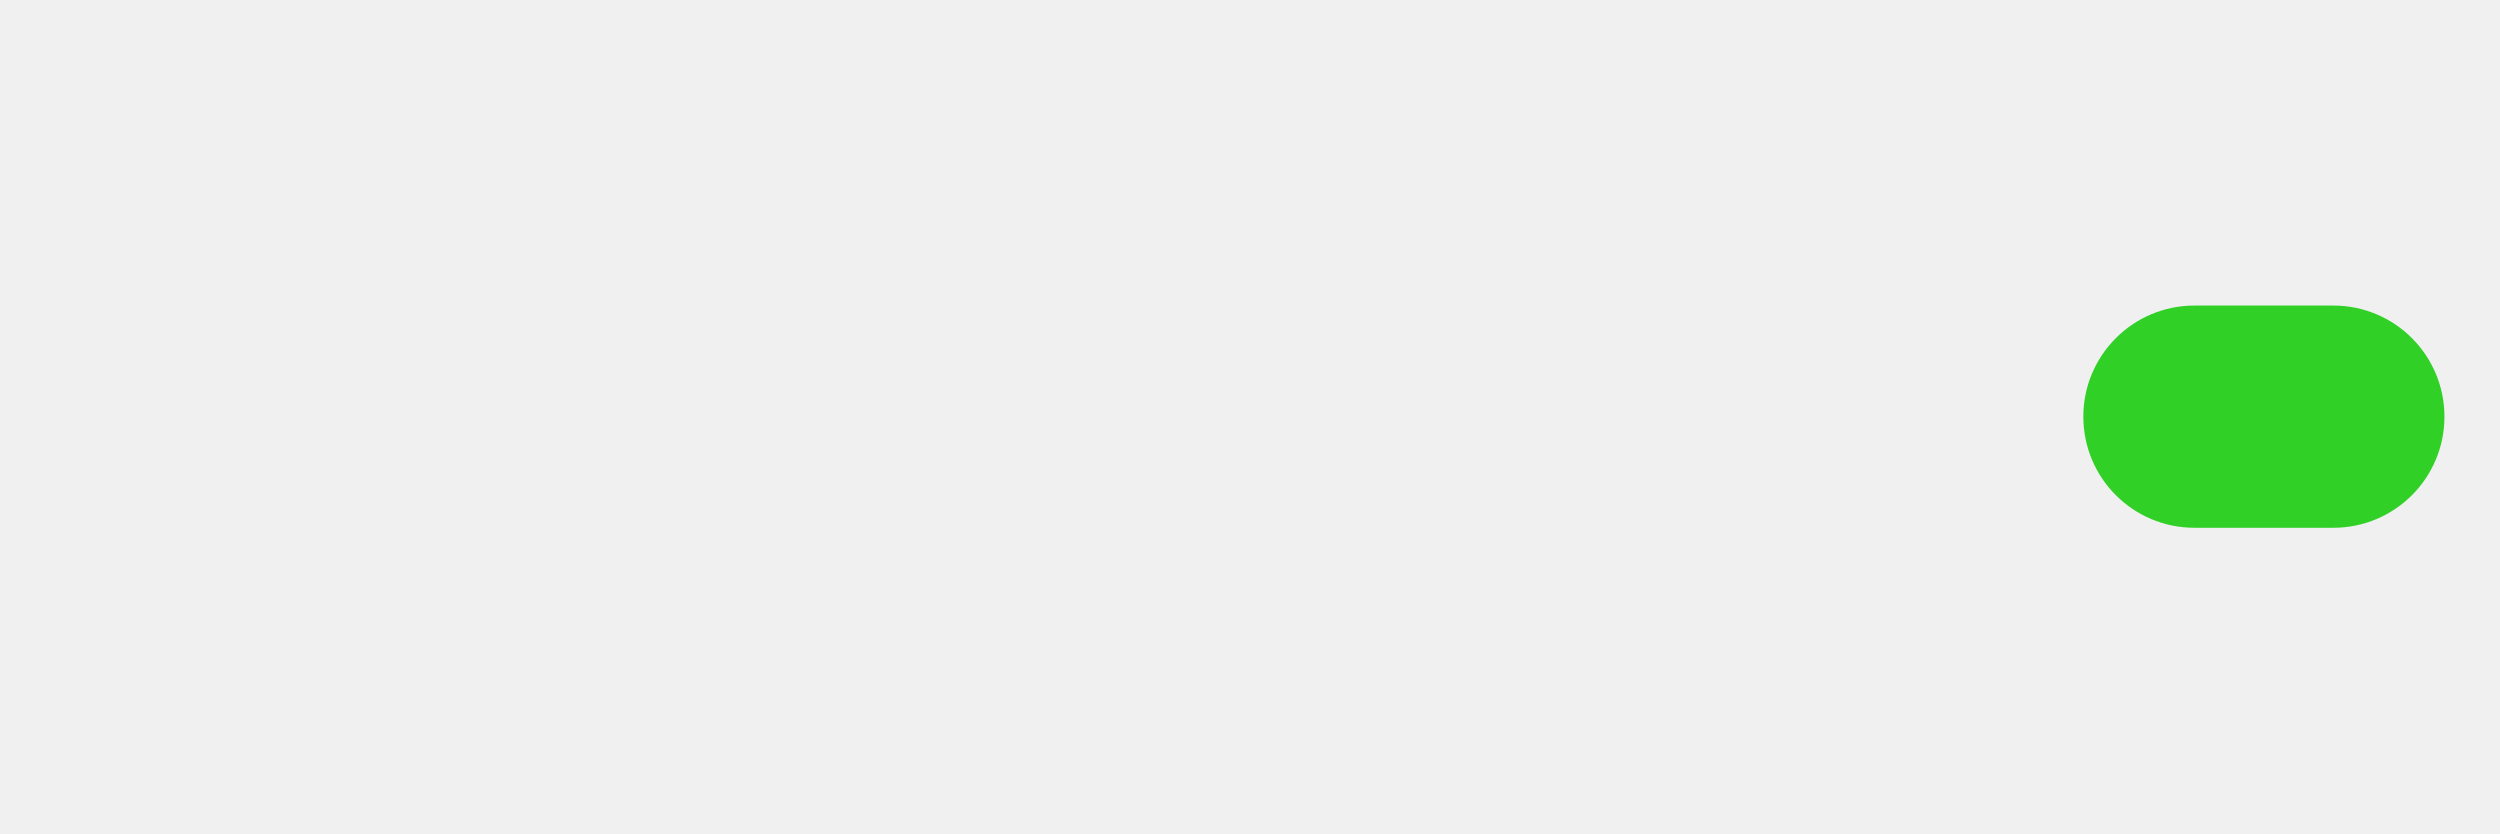
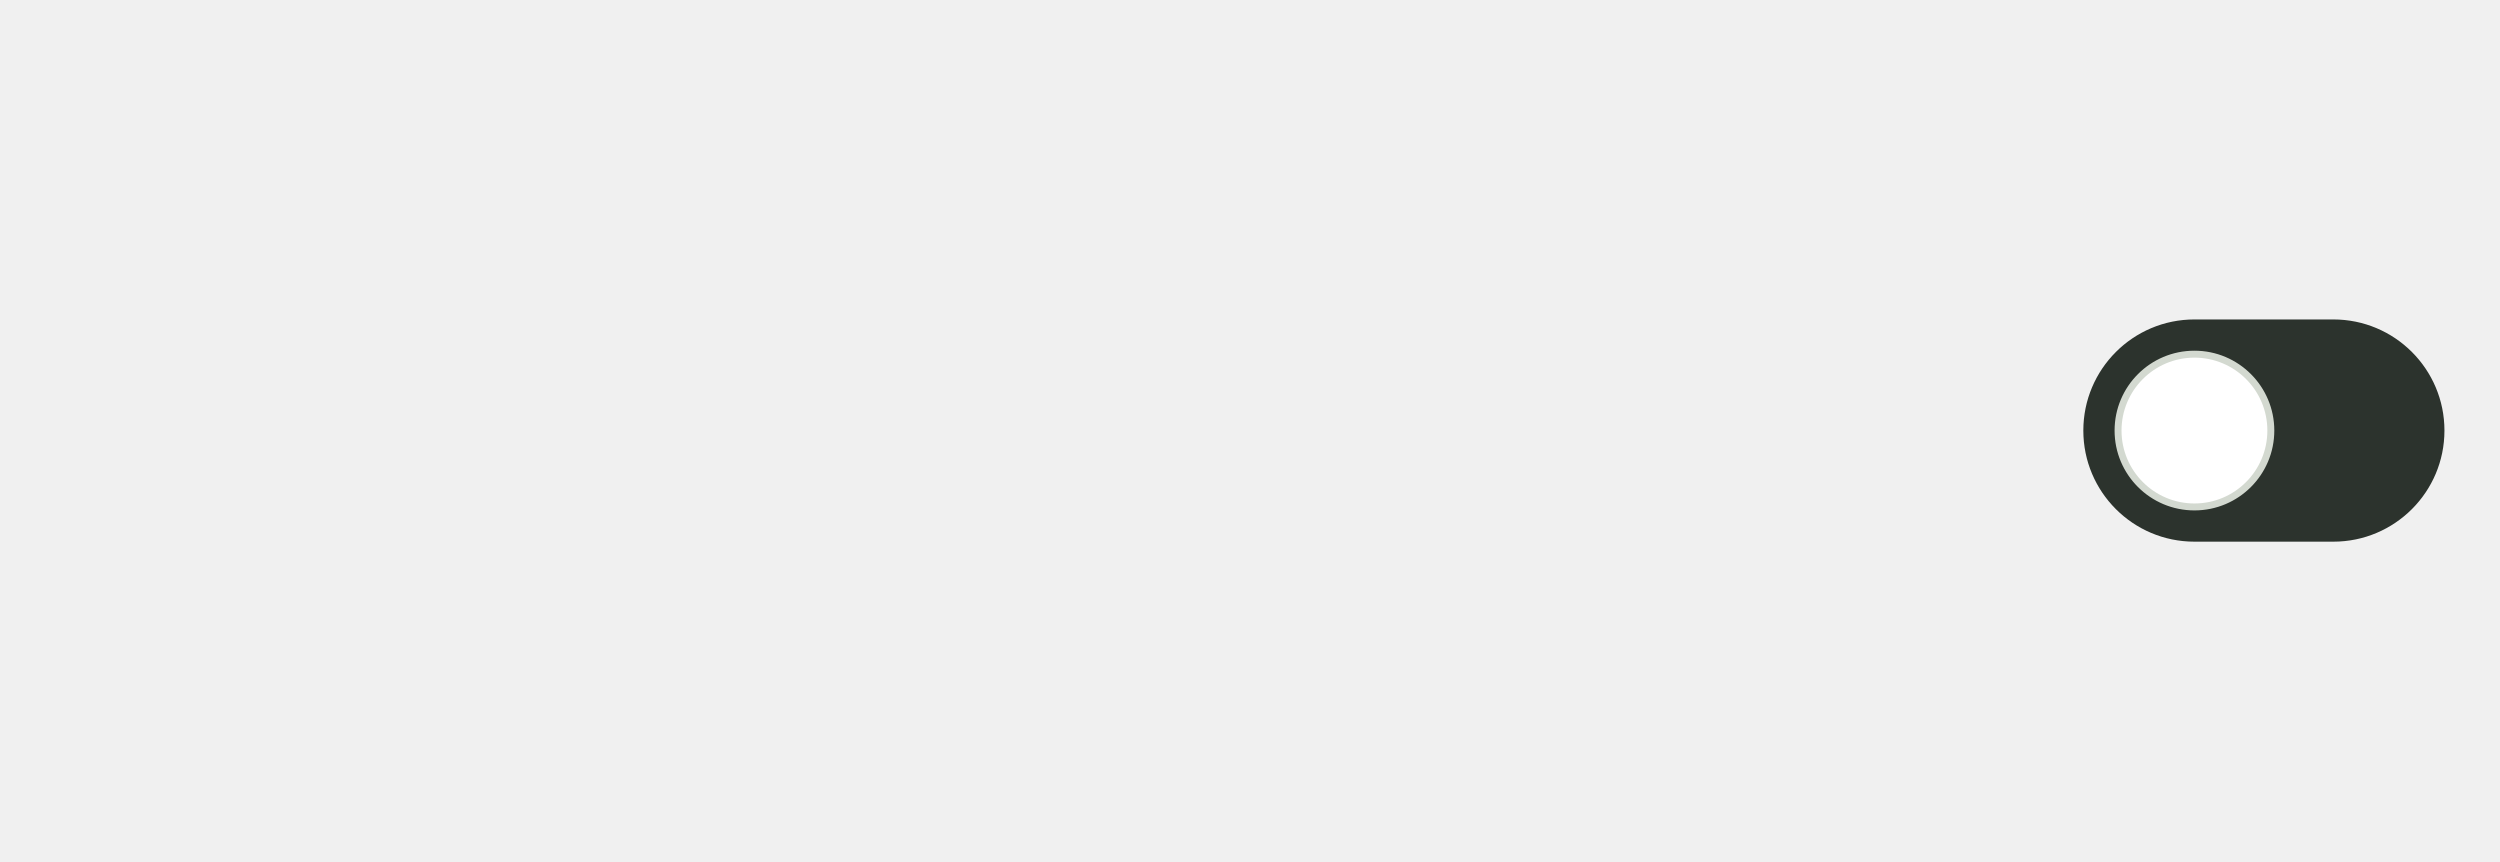
- <svg xmlns="http://www.w3.org/2000/svg" width="1080" height="360" viewBox="0 0 360 120" data-export="design-export/export_ui.py" data-mode="night" data-source="app/src/main/res/layout/item_lock_app.xml">
-   <g id="LinearLayout" data-name="LinearLayout" data-type="LinearLayout" data-x="0" data-y="0" data-w="360" data-h="120">
-     <g id="LinearLayout" data-name="LinearLayout" data-type="LinearLayout" data-x="16" data-y="60" data-w="284" data-h="0">
-       <g id="tvName" data-name="tvName" data-type="TextView" data-x="16" data-y="60" data-w="284" data-h="0">
+ <svg xmlns="http://www.w3.org/2000/svg" width="1080" height="372" viewBox="0 0 360 124" data-export="design-export/export_ui.py" data-mode="night" data-source="app/src/main/res/layout/item_lock_app.xml">
+   <g id="LinearLayout" data-name="LinearLayout" data-type="LinearLayout" data-x="0" data-y="0" data-w="360" data-h="124">
+     <g id="LinearLayout" data-name="LinearLayout" data-type="LinearLayout" data-x="16" data-y="62" data-w="284" data-h="0">
+       <g id="tvName" data-name="tvName" data-type="TextView" data-x="16" data-y="62" data-w="284" data-h="0">
    </g>
-       <g id="tvPkg" data-name="tvPkg" data-type="TextView" data-x="16" data-y="60" data-w="284" data-h="0">
+       <g id="tvPkg" data-name="tvPkg" data-type="TextView" data-x="16" data-y="62" data-w="284" data-h="0">
    </g>
    </g>
-     <g id="swLock" data-name="swLock" data-type="MaterialSwitch" data-x="300" data-y="44" data-w="52" data-h="32">
-       <rect x="300" y="44" width="52" height="32" fill="#31D027" rx="16" ry="16" />
-       <circle cx="338" cy="60" r="12" fill="None" />
+     <g id="swLock" data-name="swLock" data-type="MaterialSwitch" data-x="300" data-y="46" data-w="52" data-h="32">
+       <rect x="300" y="46" width="52" height="32" fill="#2C332D" rx="16" ry="16" />
+       <circle cx="316" cy="62" r="11" fill="#FFFFFF" stroke="#D3D9D0" stroke-width="1" />
    </g>
  </g>
</svg>
